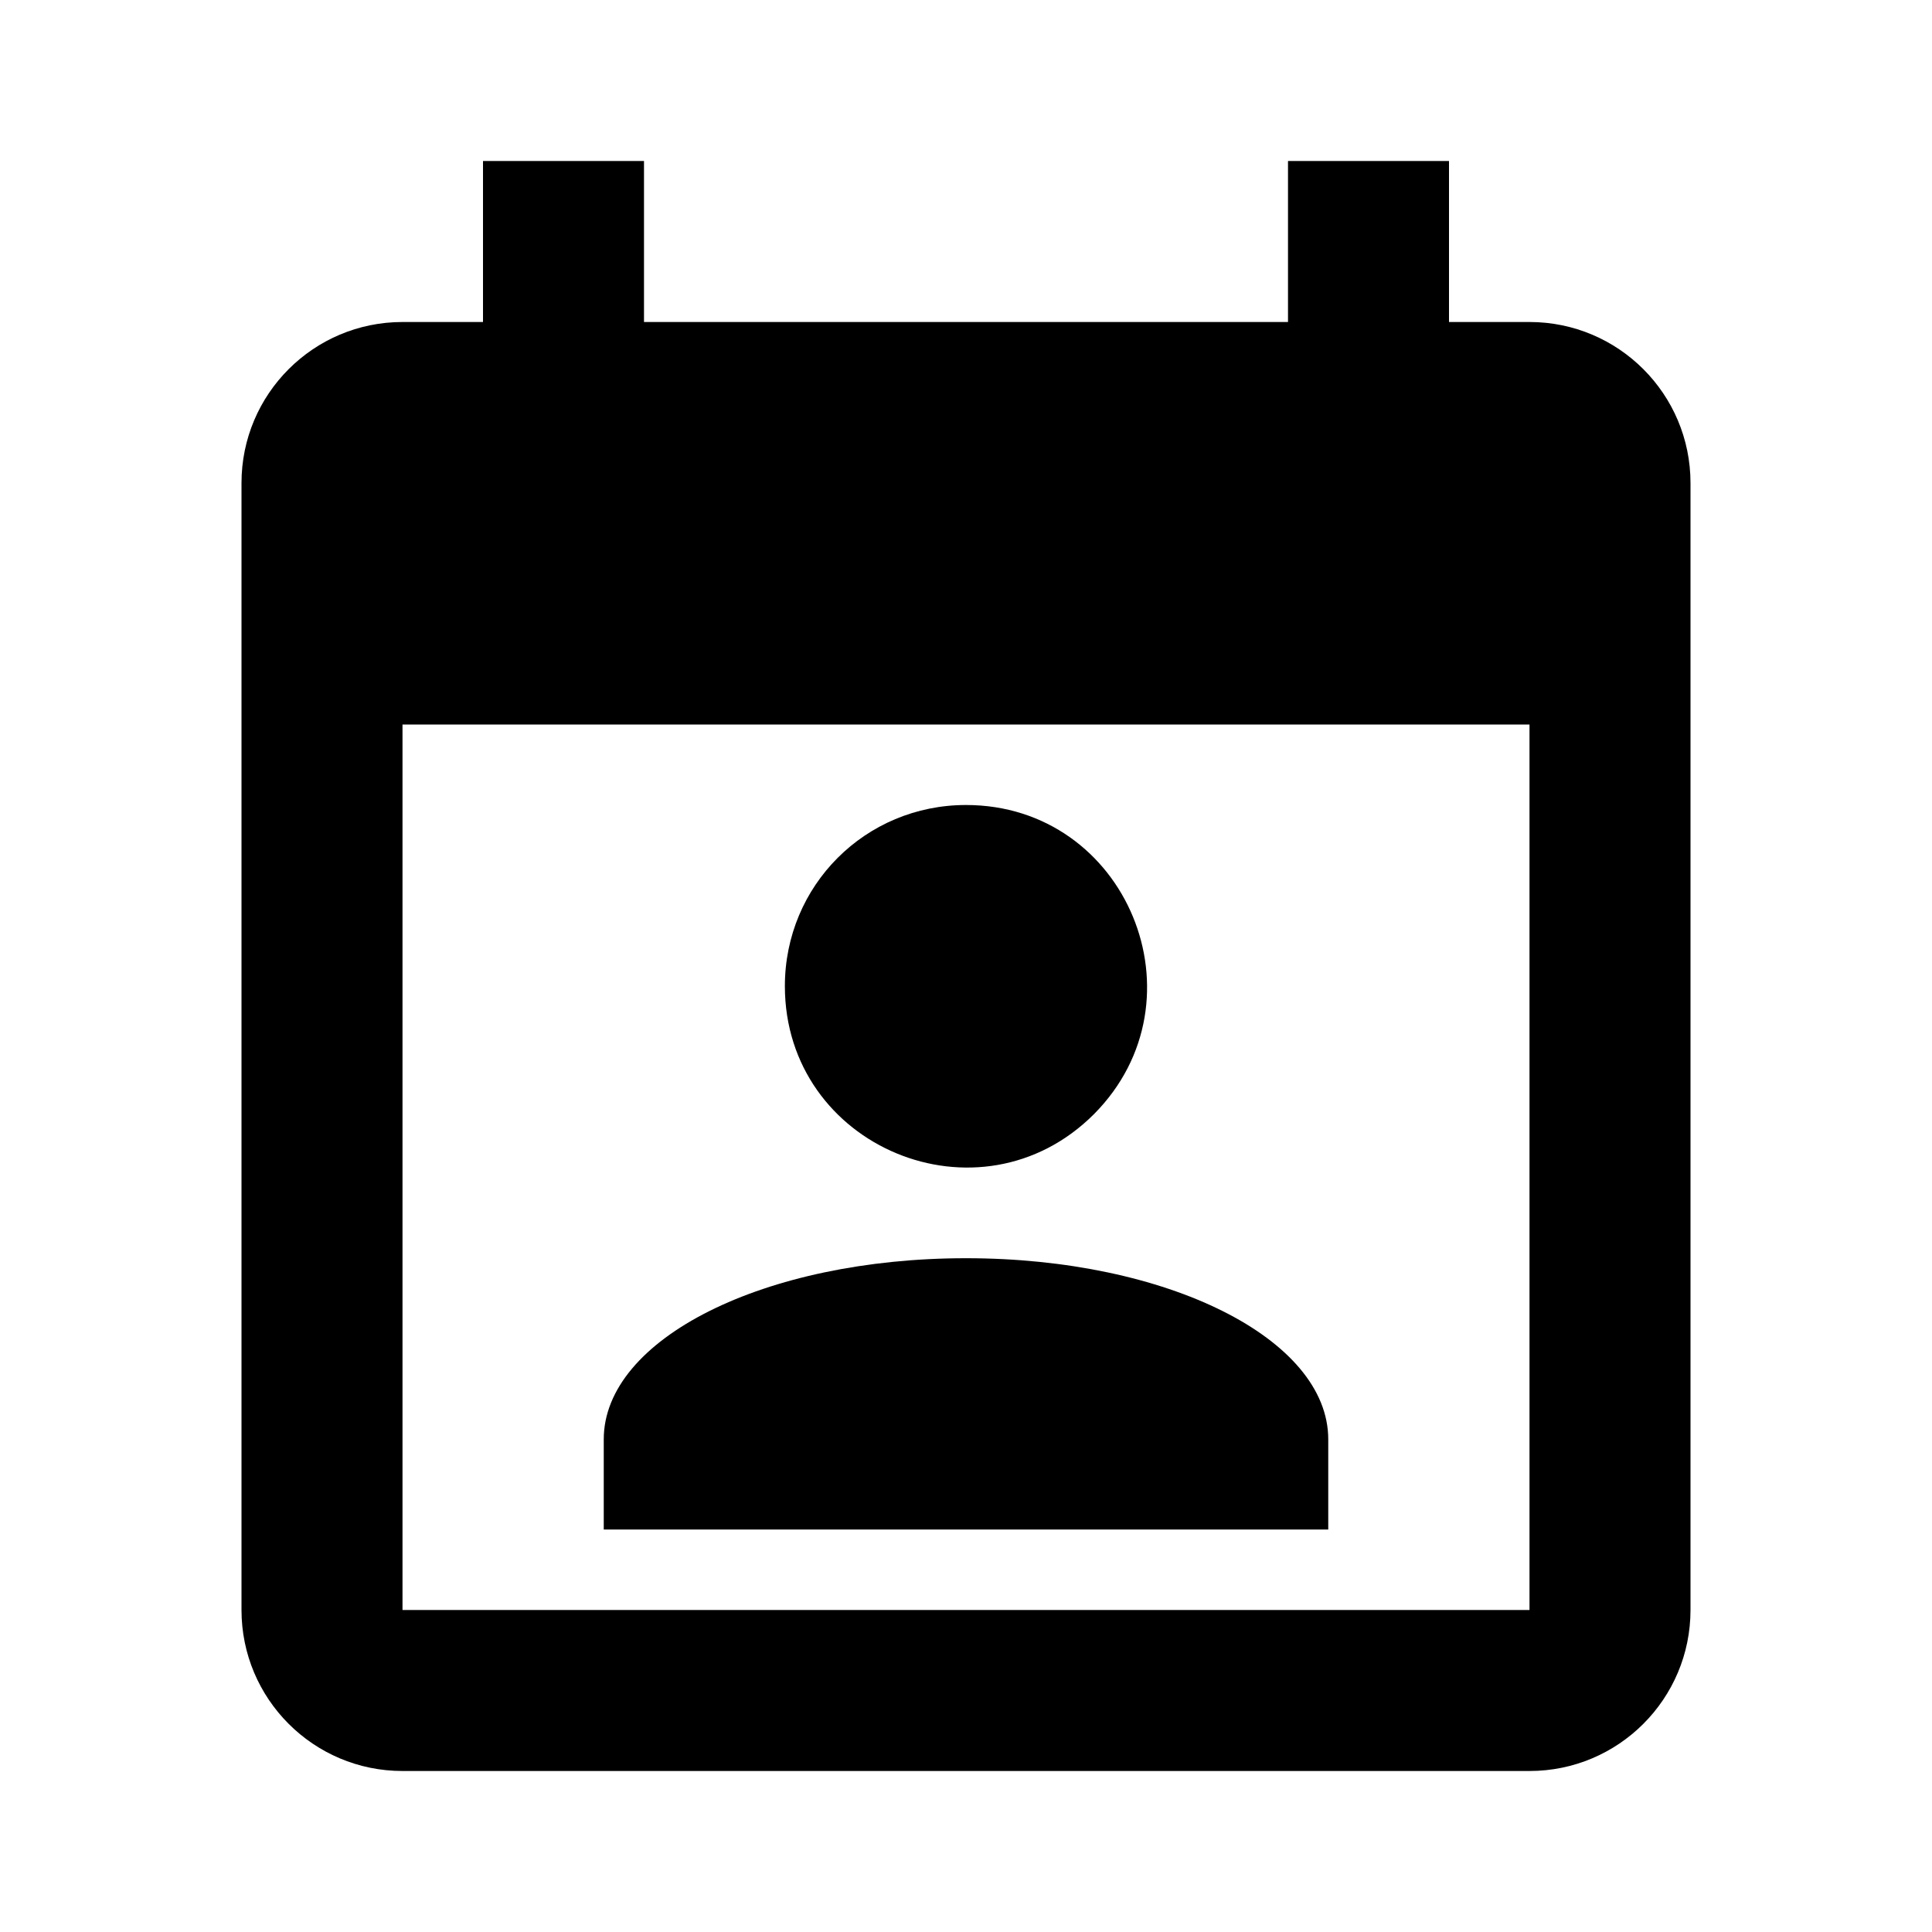
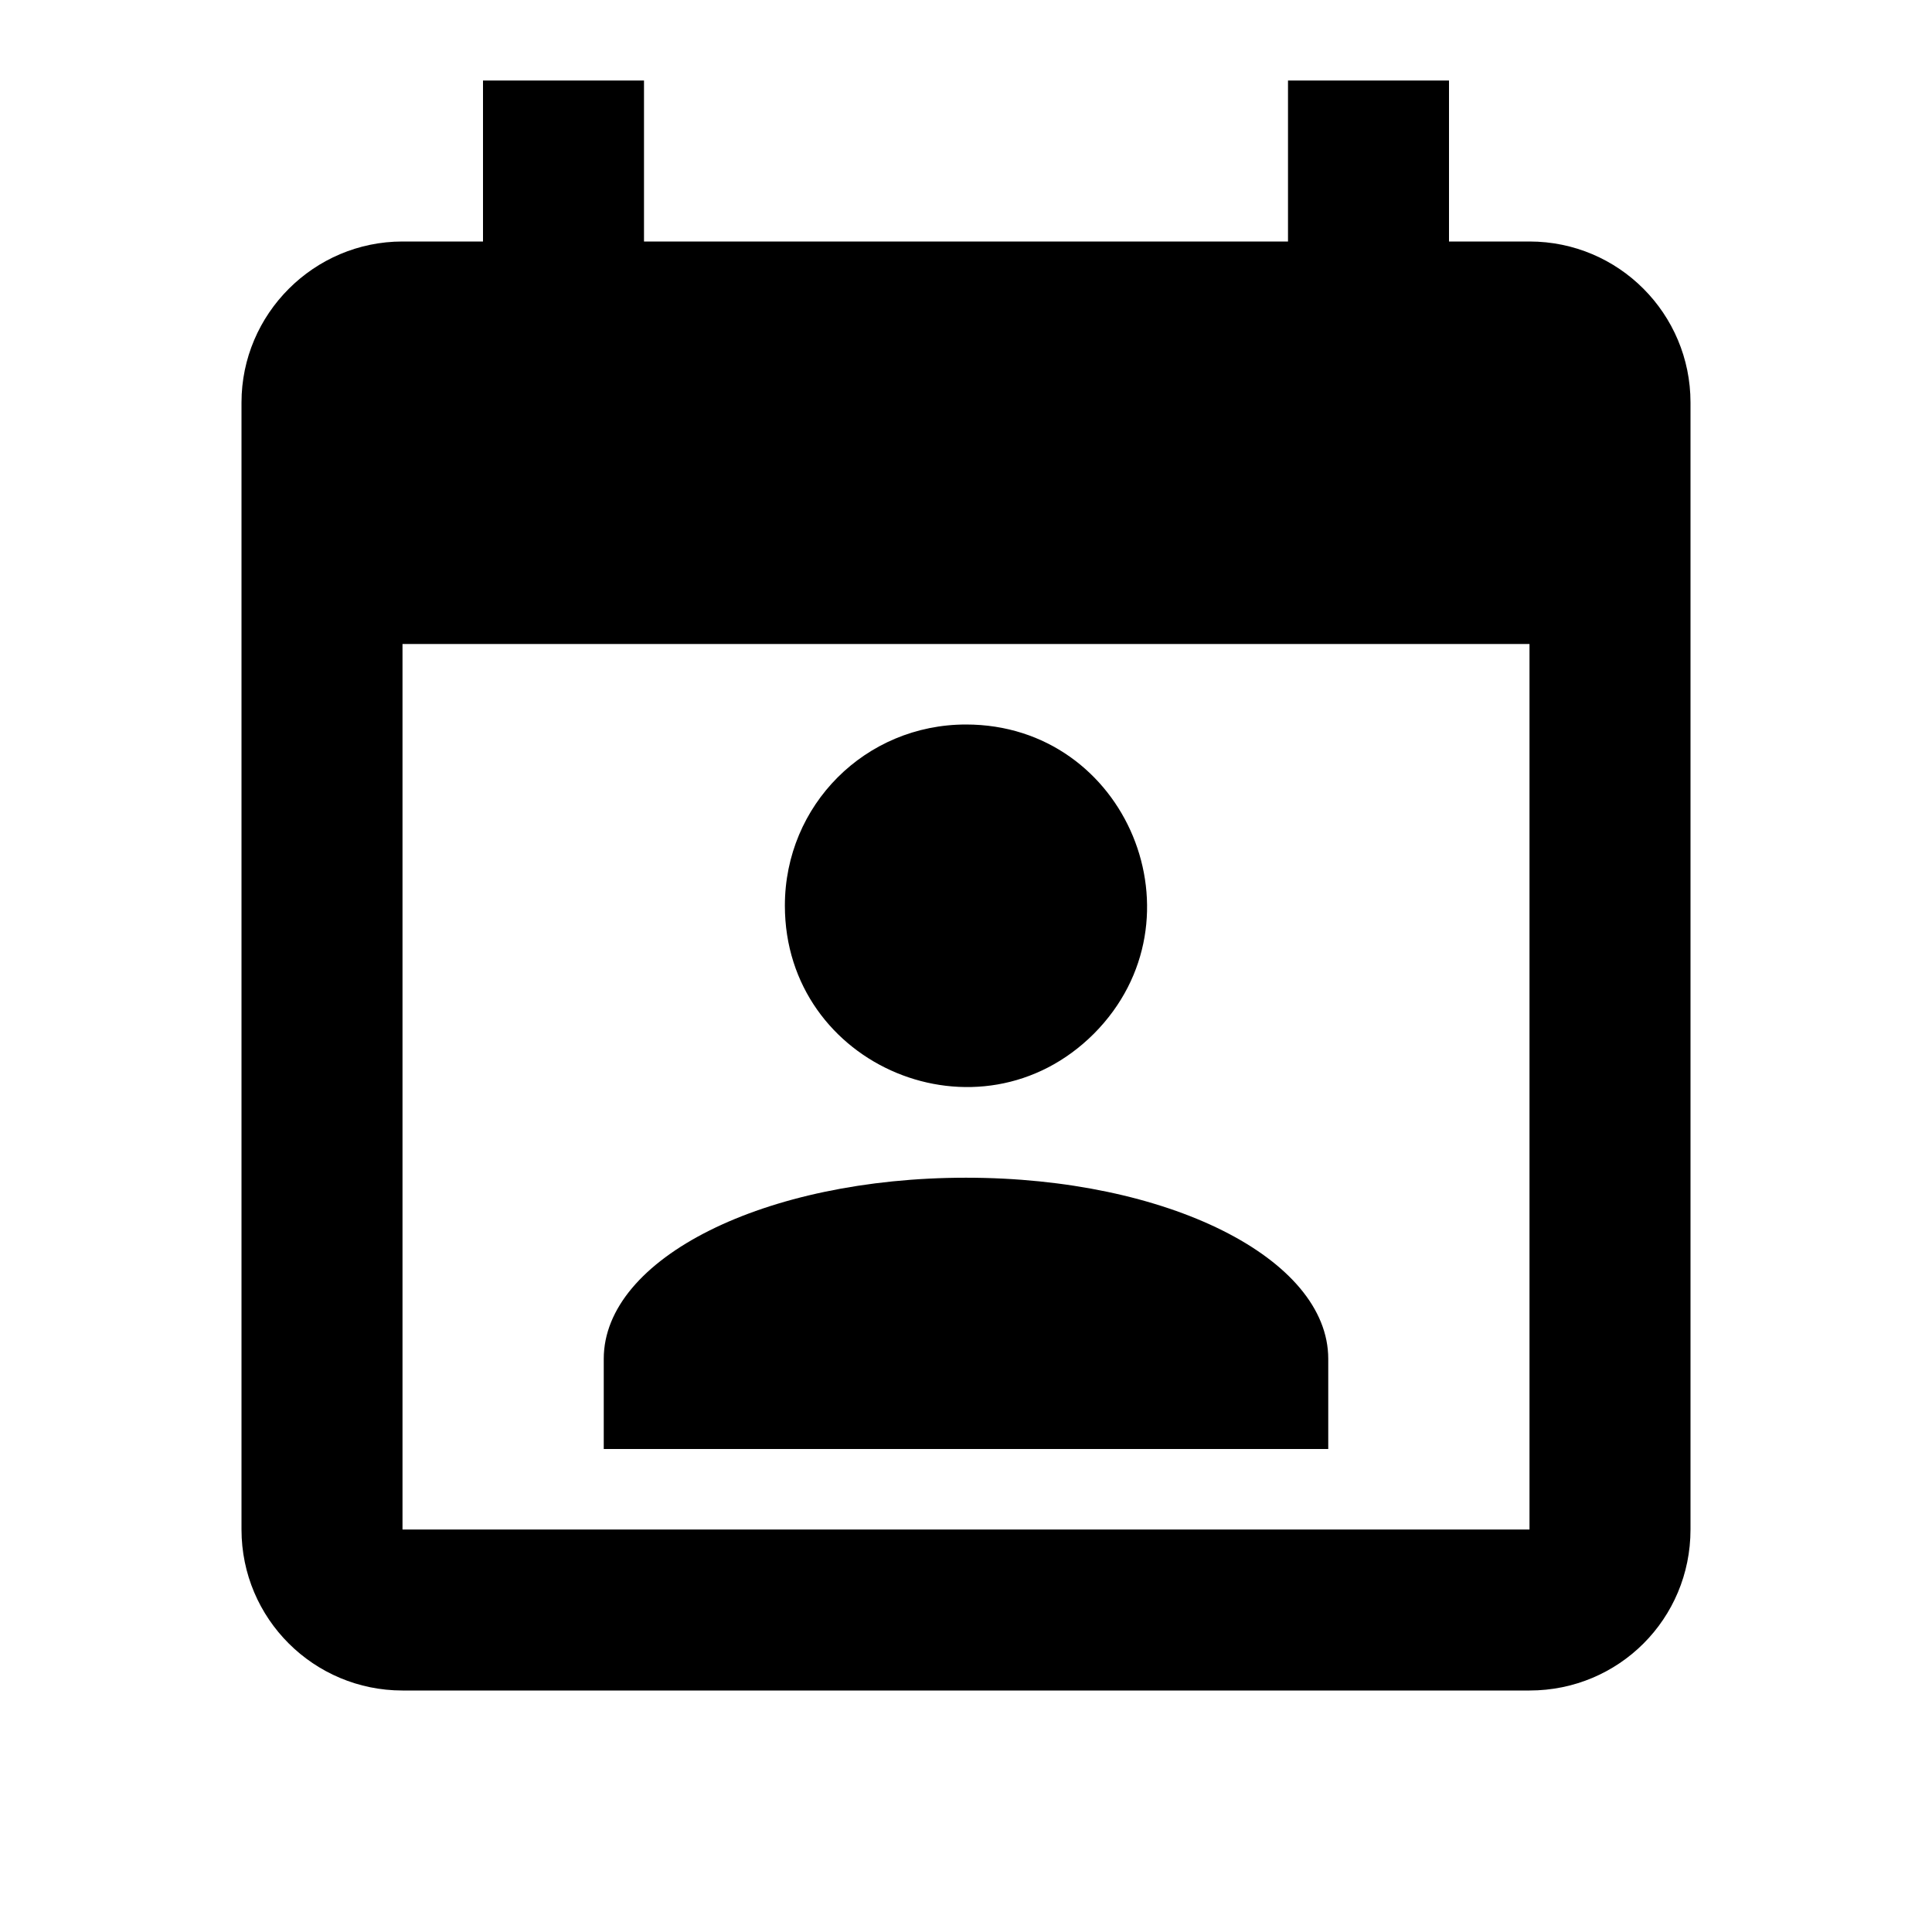
<svg xmlns="http://www.w3.org/2000/svg" version="1.1" id="mdi-calendar-account" width="24" height="24" viewBox="0 0 24 24">
-   <path d="M12,10C14,10 15,12.42 13.59,13.84C12.17,15.26 9.75,14.25 9.75,12.25C9.75,11 10.75,10 12,10M16.5,19H7.5V17.88C7.5,16.63 9.5,15.63 12,15.63C14.5,15.63 16.5,16.63 16.5,17.88M19,20H5V9H19M16,2V4H8V2H6V4H5A2,2 0 0,0 3,6V20A2,2 0 0,0 5,22H19A2,2 0 0,0 21,20V6A2,2 0 0,0 19,4H18V2H16Z" />
+   <path d="M12 9C14 9 15 11.42 13.59 12.84C12.17 14.26 9.75 13.25 9.75 11.25C9.75 10 10.75 9 12 9M16.5 18H7.5V16.88C7.5 15.63 9.5 14.63 12 14.63S16.5 15.63 16.5 16.88M19 19H5V8H19M16 1V3H8V1H6V3H5C3.9 3 3 3.9 3 5V19C3 20.11 3.9 21 5 21H19C20.11 21 21 20.11 21 19V5C21 3.9 20.11 3 19 3H18V1H16Z" />
</svg>
